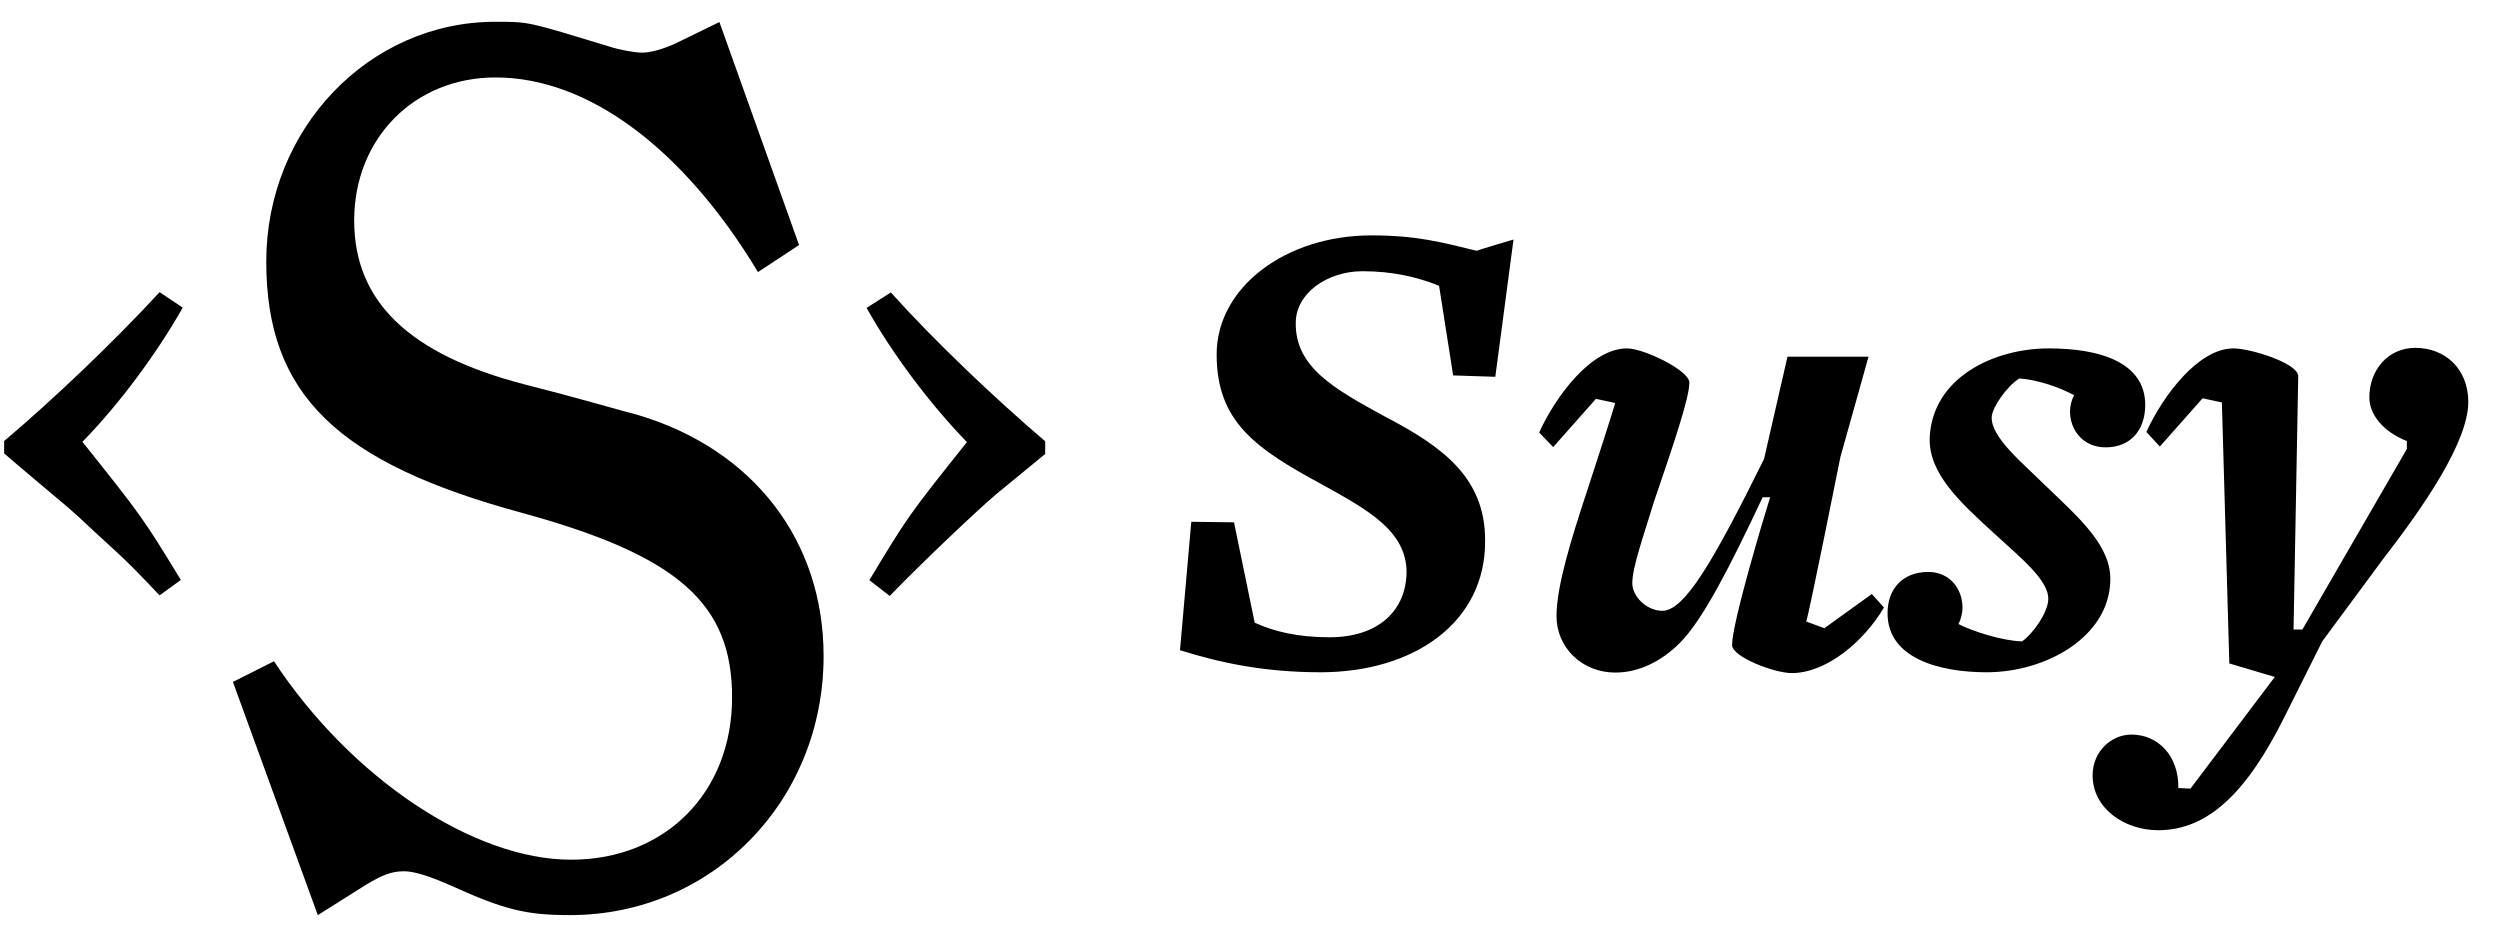
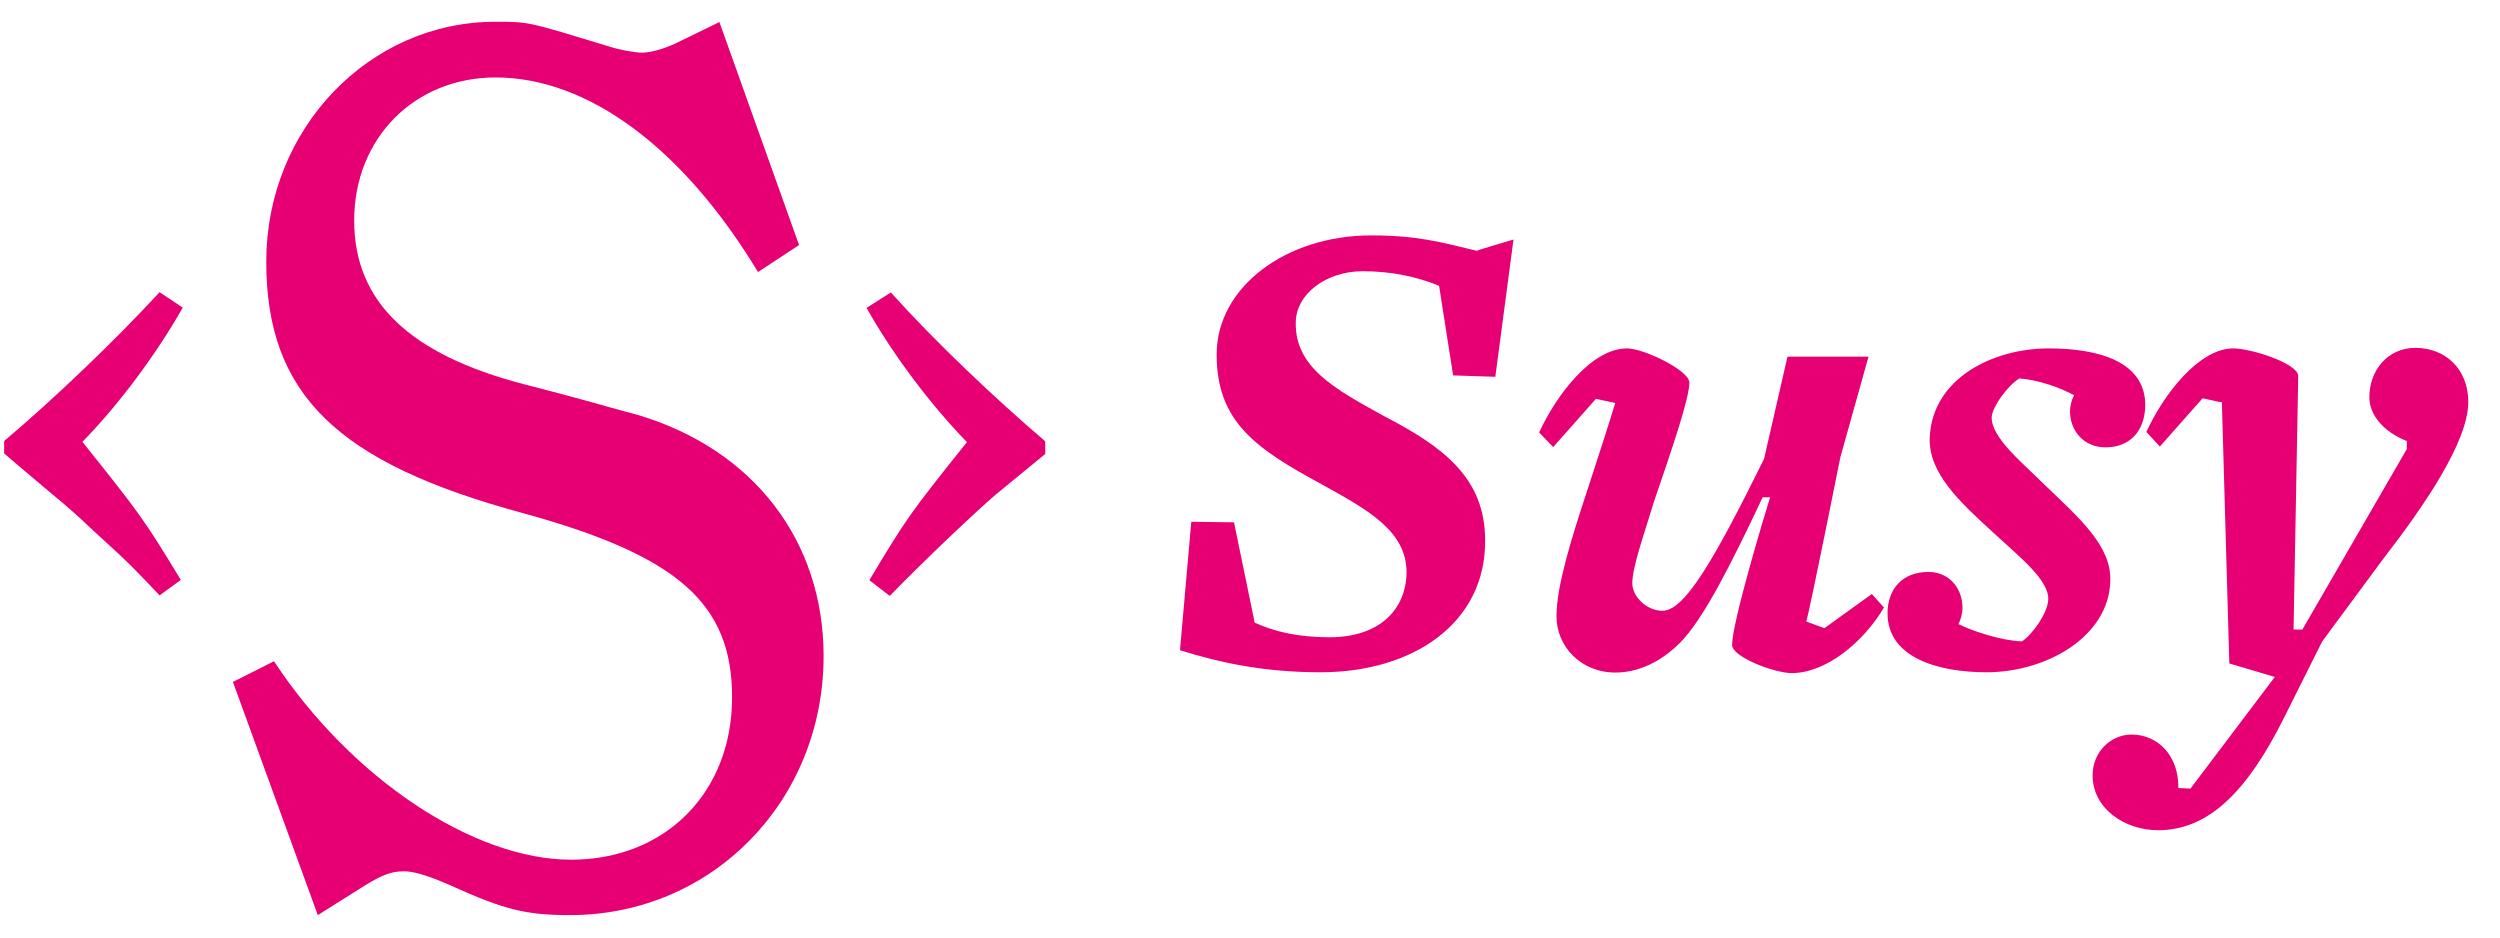
- <svg xmlns="http://www.w3.org/2000/svg" viewBox="0 0 907 340">
+ <svg xmlns="http://www.w3.org/2000/svg" viewBox="0 0 907 340" fill="#E60073">
  <path d="M6.4 168.7l-4.9-4.2V160c17.9-15.1 39.9-36.1 56.4-54l8.4 5.6c-9.5 16.8-23.1 35.1-36.4 48.7 21 26.3 22.1 27.7 35.7 50.1l-7.7 5.6c-7.7-8.1-11.2-11.9-22.1-21.7-12.6-11.9-11.2-10.1-29.4-25.6M84.5 247.4l14.9-7.5c28 42.5 72.4 72 107.8 72 34.1 0 58.4-24.3 58.4-58.9 0-34.1-19.6-51.4-76.1-66.9-67.2-18.2-92.9-43-92.9-91.2s37.3-87 83.1-87c12.6 0 11.7 0 41.1 8.9 4.2 1.4 9.8 2.3 12.1 2.3 3.3 0 7.9-1.4 12.1-3.3L261 8l28.9 80.9-14.9 9.8c-27.1-44.9-61.6-70.6-95.2-70.6-29.4 0-51.3 22-51.3 51.9 0 29.5 20.1 48.6 61.6 59.4 20.1 5.1 34.5 9.4 41.5 11.2 42 12.6 67.2 45.8 67.2 87.4 0 52.8-40.6 94-92 94-15.9 0-23.8-1.9-43.4-10.8-8.4-3.7-13.5-5.1-16.8-5.1-4.7 0-7.9 1.4-13.5 4.7L115.3 332l-30.8-84.6zM315.4 210.5c13.7-22.8 14.4-23.8 35.4-50.1-13.3-13.7-27-31.9-36.4-48.7l8.8-5.6c16.1 17.9 37.5 38.2 56 54v4.6l-17.9 14.7c-6.6 5.6-25.9 23.8-38.5 36.8l-7.4-5.7z" />
  <path d="M479.1 243.9c-20.9 0-36.9-3.6-51-8l4.1-46.6 15.5.2 7.5 36.4c7 3.2 15.5 5.3 27.2 5.3 17.7 0 27.7-9.7 27.9-23.5 0-15-13.8-22.6-30.8-32-23.8-12.9-38.1-22.6-38.1-47.1s25.2-43.2 56.1-43.2c16.3 0 25.2 2.4 38.3 5.6 0-.2 13.3-4.1 13.3-4.1l-6.6 49.8-15.3-.5-5.1-32.5c-7.8-3.2-17-5.3-27.7-5.3-13.3 0-24.3 8.3-24.3 18.7-.2 16 13.6 23.8 32.3 34 20.9 10.9 36.4 22.1 36.4 44.9.3 29.7-25.7 47.9-59.7 47.9zM590.3 126.4c6.1 0 22.6 8 22.6 12.4 0 5.6-5.8 22.6-12.9 43.4-3.6 11.9-7.8 23.5-7.8 29.4 0 4.9 5.3 10 10.9 10 8 0 18.4-17.7 36.9-55.1l8.5-37.1h29.4l-10.2 36.4s-11.2 56.1-12.4 59.7l6.6 2.4 17.2-12.4 4.4 4.9c-7.3 12.4-20.9 23.8-33.5 23.8-6.1 0-21.6-5.8-21.6-10.2 0-8 11.4-45.9 13.8-53.6h-2.7c-11.7 24.8-21.6 44.4-30.1 52.9-6.8 6.8-15 10.7-23.3 10.7-12.6 0-21.4-9.5-21.4-20.4 0-10.9 5.3-27.9 10.9-44.9 4.1-12.4 9.2-28.4 10.4-32.5l-7-1.5-15.5 17.5-5.1-5.3c6.2-13.5 19-30.5 31.9-30.5zM763.9 162.3c-8 0-12.9-6.1-12.9-13.1 0-1.7.5-4.1 1.5-5.8-4.9-2.7-12.9-5.6-19.9-6.1-4.6 2.9-9.7 10.4-10 13.8-.5 7.5 11.4 17 19.2 24.8 12.6 12.1 24.5 22.3 23.8 35.2-.7 19.9-23.1 32.8-44.9 32.8-17.2 0-35.9-5.1-35.9-21.4 0-9 5.6-15 14.8-15 7.5 0 12.4 5.8 12.4 13.1 0 1.5-.5 4.1-1.5 5.8 5.3 2.7 16 6.1 23.1 6.3 3.9-2.7 9.2-10.2 9.5-15 .5-7-10-15.3-19.2-23.8-13.1-11.9-24.3-22.3-23.8-35.2 1-21.6 23.1-32.3 43.2-32.3 17.7 0 35 4.6 35 20.6-.1 9.5-5.7 15.3-14.4 15.3zM864.6 202.8l-22.1 29.9-13.6 27.2c-13.6 27.4-27.7 41.3-45.9 41.3-12.4 0-23.8-8-23.8-19.9 0-8.7 6.8-14.8 14.1-14.8 9.7 0 17.2 7.8 17 19.4l4.4.2 30.6-40.5-16.5-4.9-2.7-94.7-7-1.5-15.5 17.5-4.9-5.3c6.1-13.3 18.9-30.3 31.6-30.3 6.1 0 23.3 5.3 23.5 10l-1.7 92h3.2l37.9-65.5V160c-8.7-3.4-13.6-9.7-13.6-15.8 0-10 6.8-18 16.7-18 10.7 0 19.2 7.5 19.2 19.7-.1 14.5-16.1 37.8-30.9 56.9z" />
</svg>
